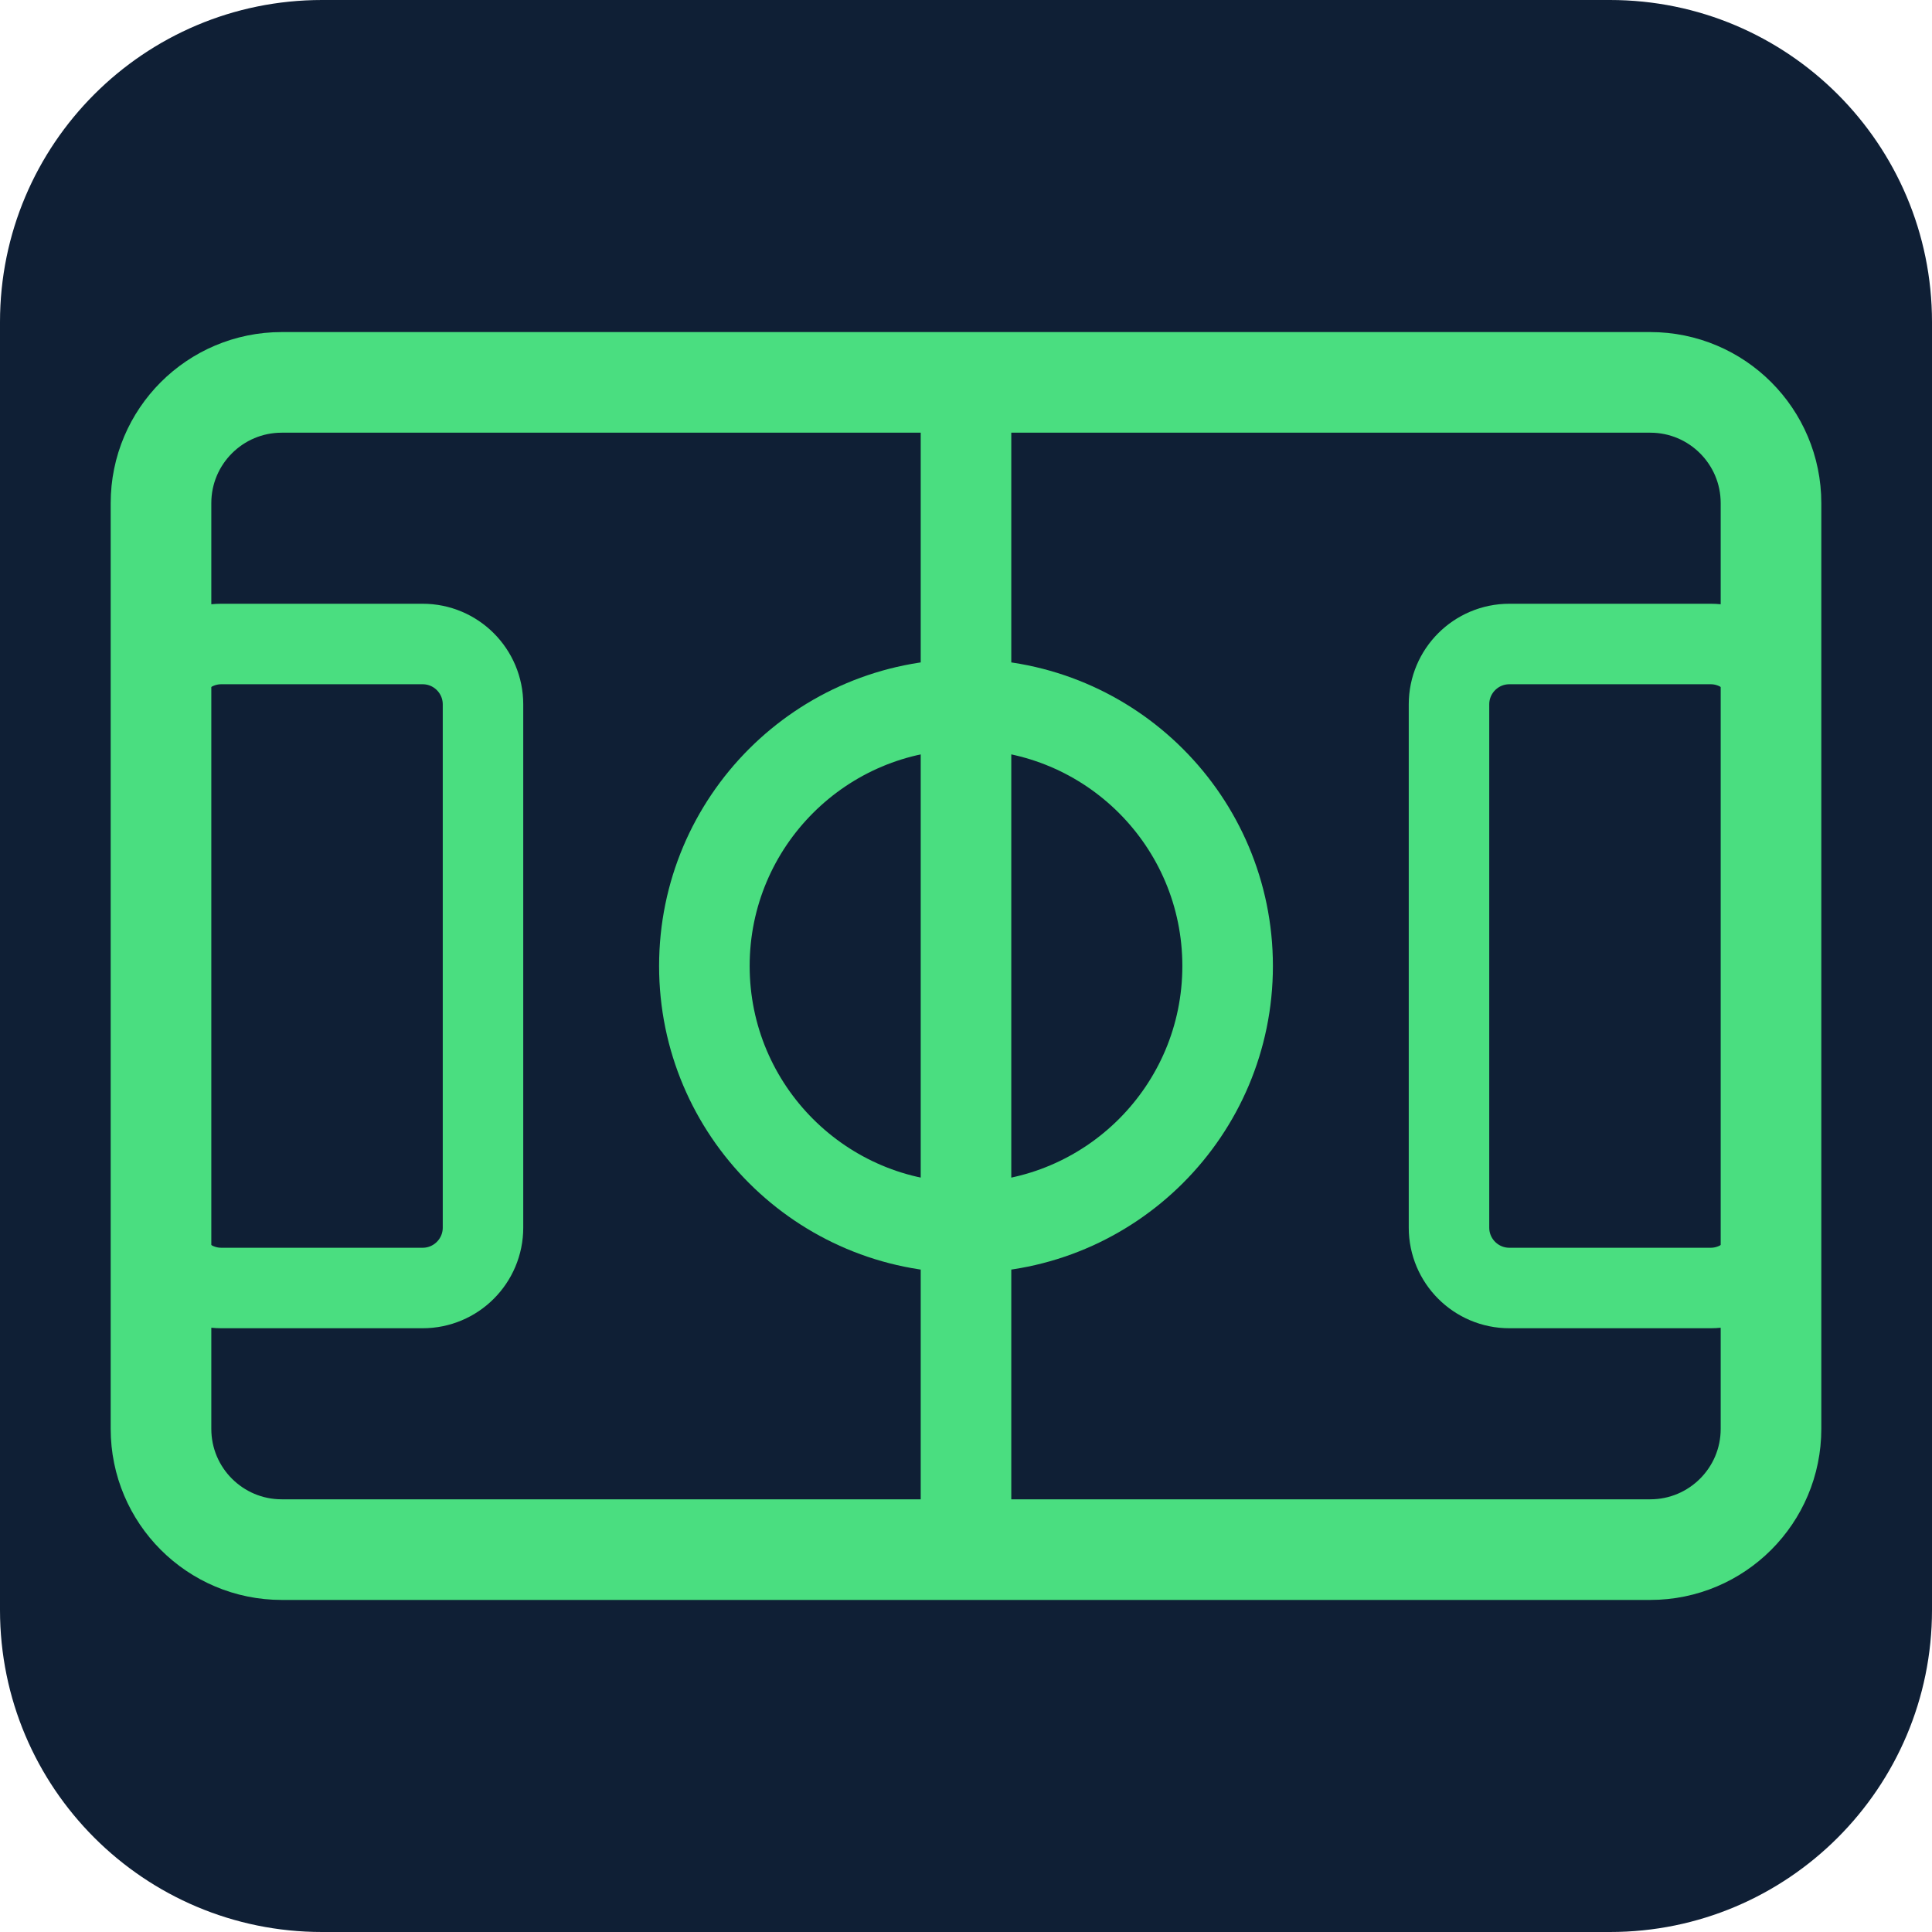
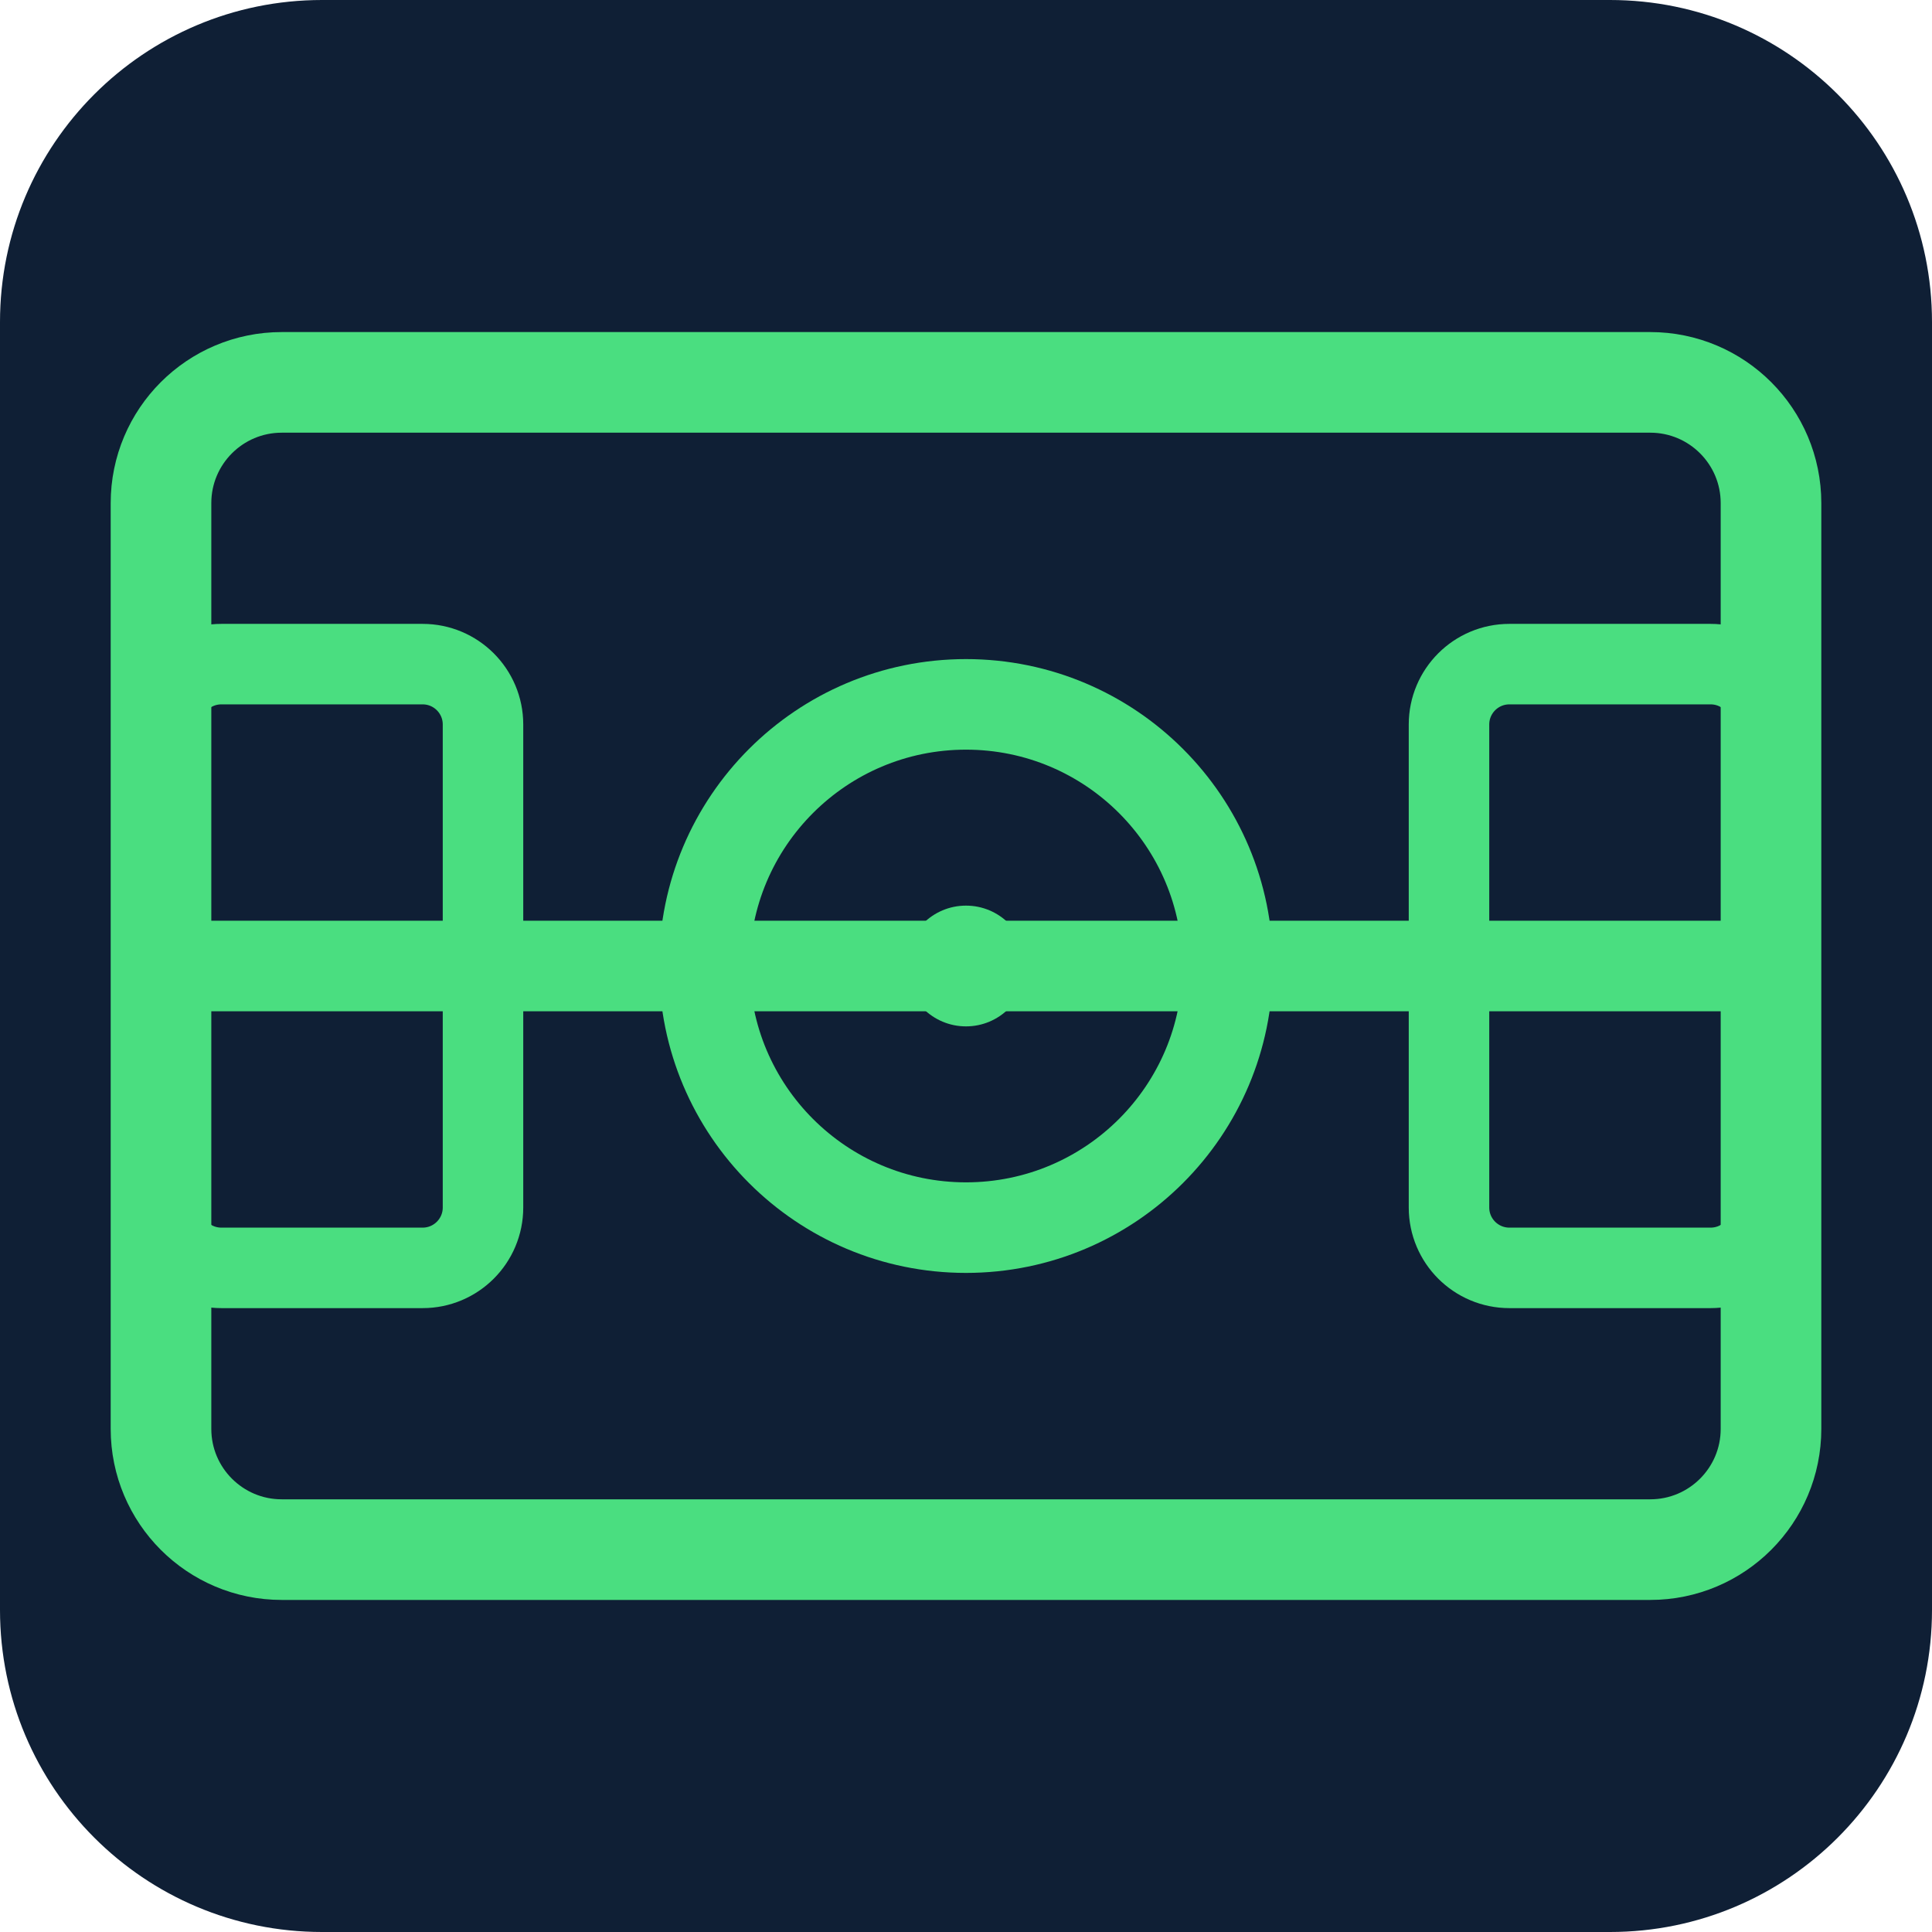
<svg xmlns="http://www.w3.org/2000/svg" width="192" height="192" viewBox="0 0 192 192">
  <rect width="192" height="192" rx="32" fill="#0f1f35" />
  <rect x="16" y="38" width="160" height="116" rx="12" stroke="#4ade80" stroke-width="10" fill="none" />
-   <line x1="96" y1="38" x2="96" y2="154" stroke="#4ade80" stroke-width="9" />
+   <line x1="16" y1="96" x2="176" y2="96" stroke="#4ade80" stroke-width="9" />
  <circle cx="96" cy="96" r="26" stroke="#4ade80" stroke-width="9" fill="none" />
-   <rect x="16" y="64" width="32" height="64" rx="6" stroke="#4ade80" stroke-width="8" fill="none" />
-   <rect x="144" y="64" width="32" height="64" rx="6" stroke="#4ade80" stroke-width="8" fill="none" />
+   <rect x="16" y="66" width="32" height="60" rx="6" stroke="#4ade80" stroke-width="8" fill="none" />
+   <rect x="144" y="66" width="32" height="60" rx="6" stroke="#4ade80" stroke-width="8" fill="none" />
+   <circle cx="96" cy="96" r="6" fill="#4ade80" />
</svg>
